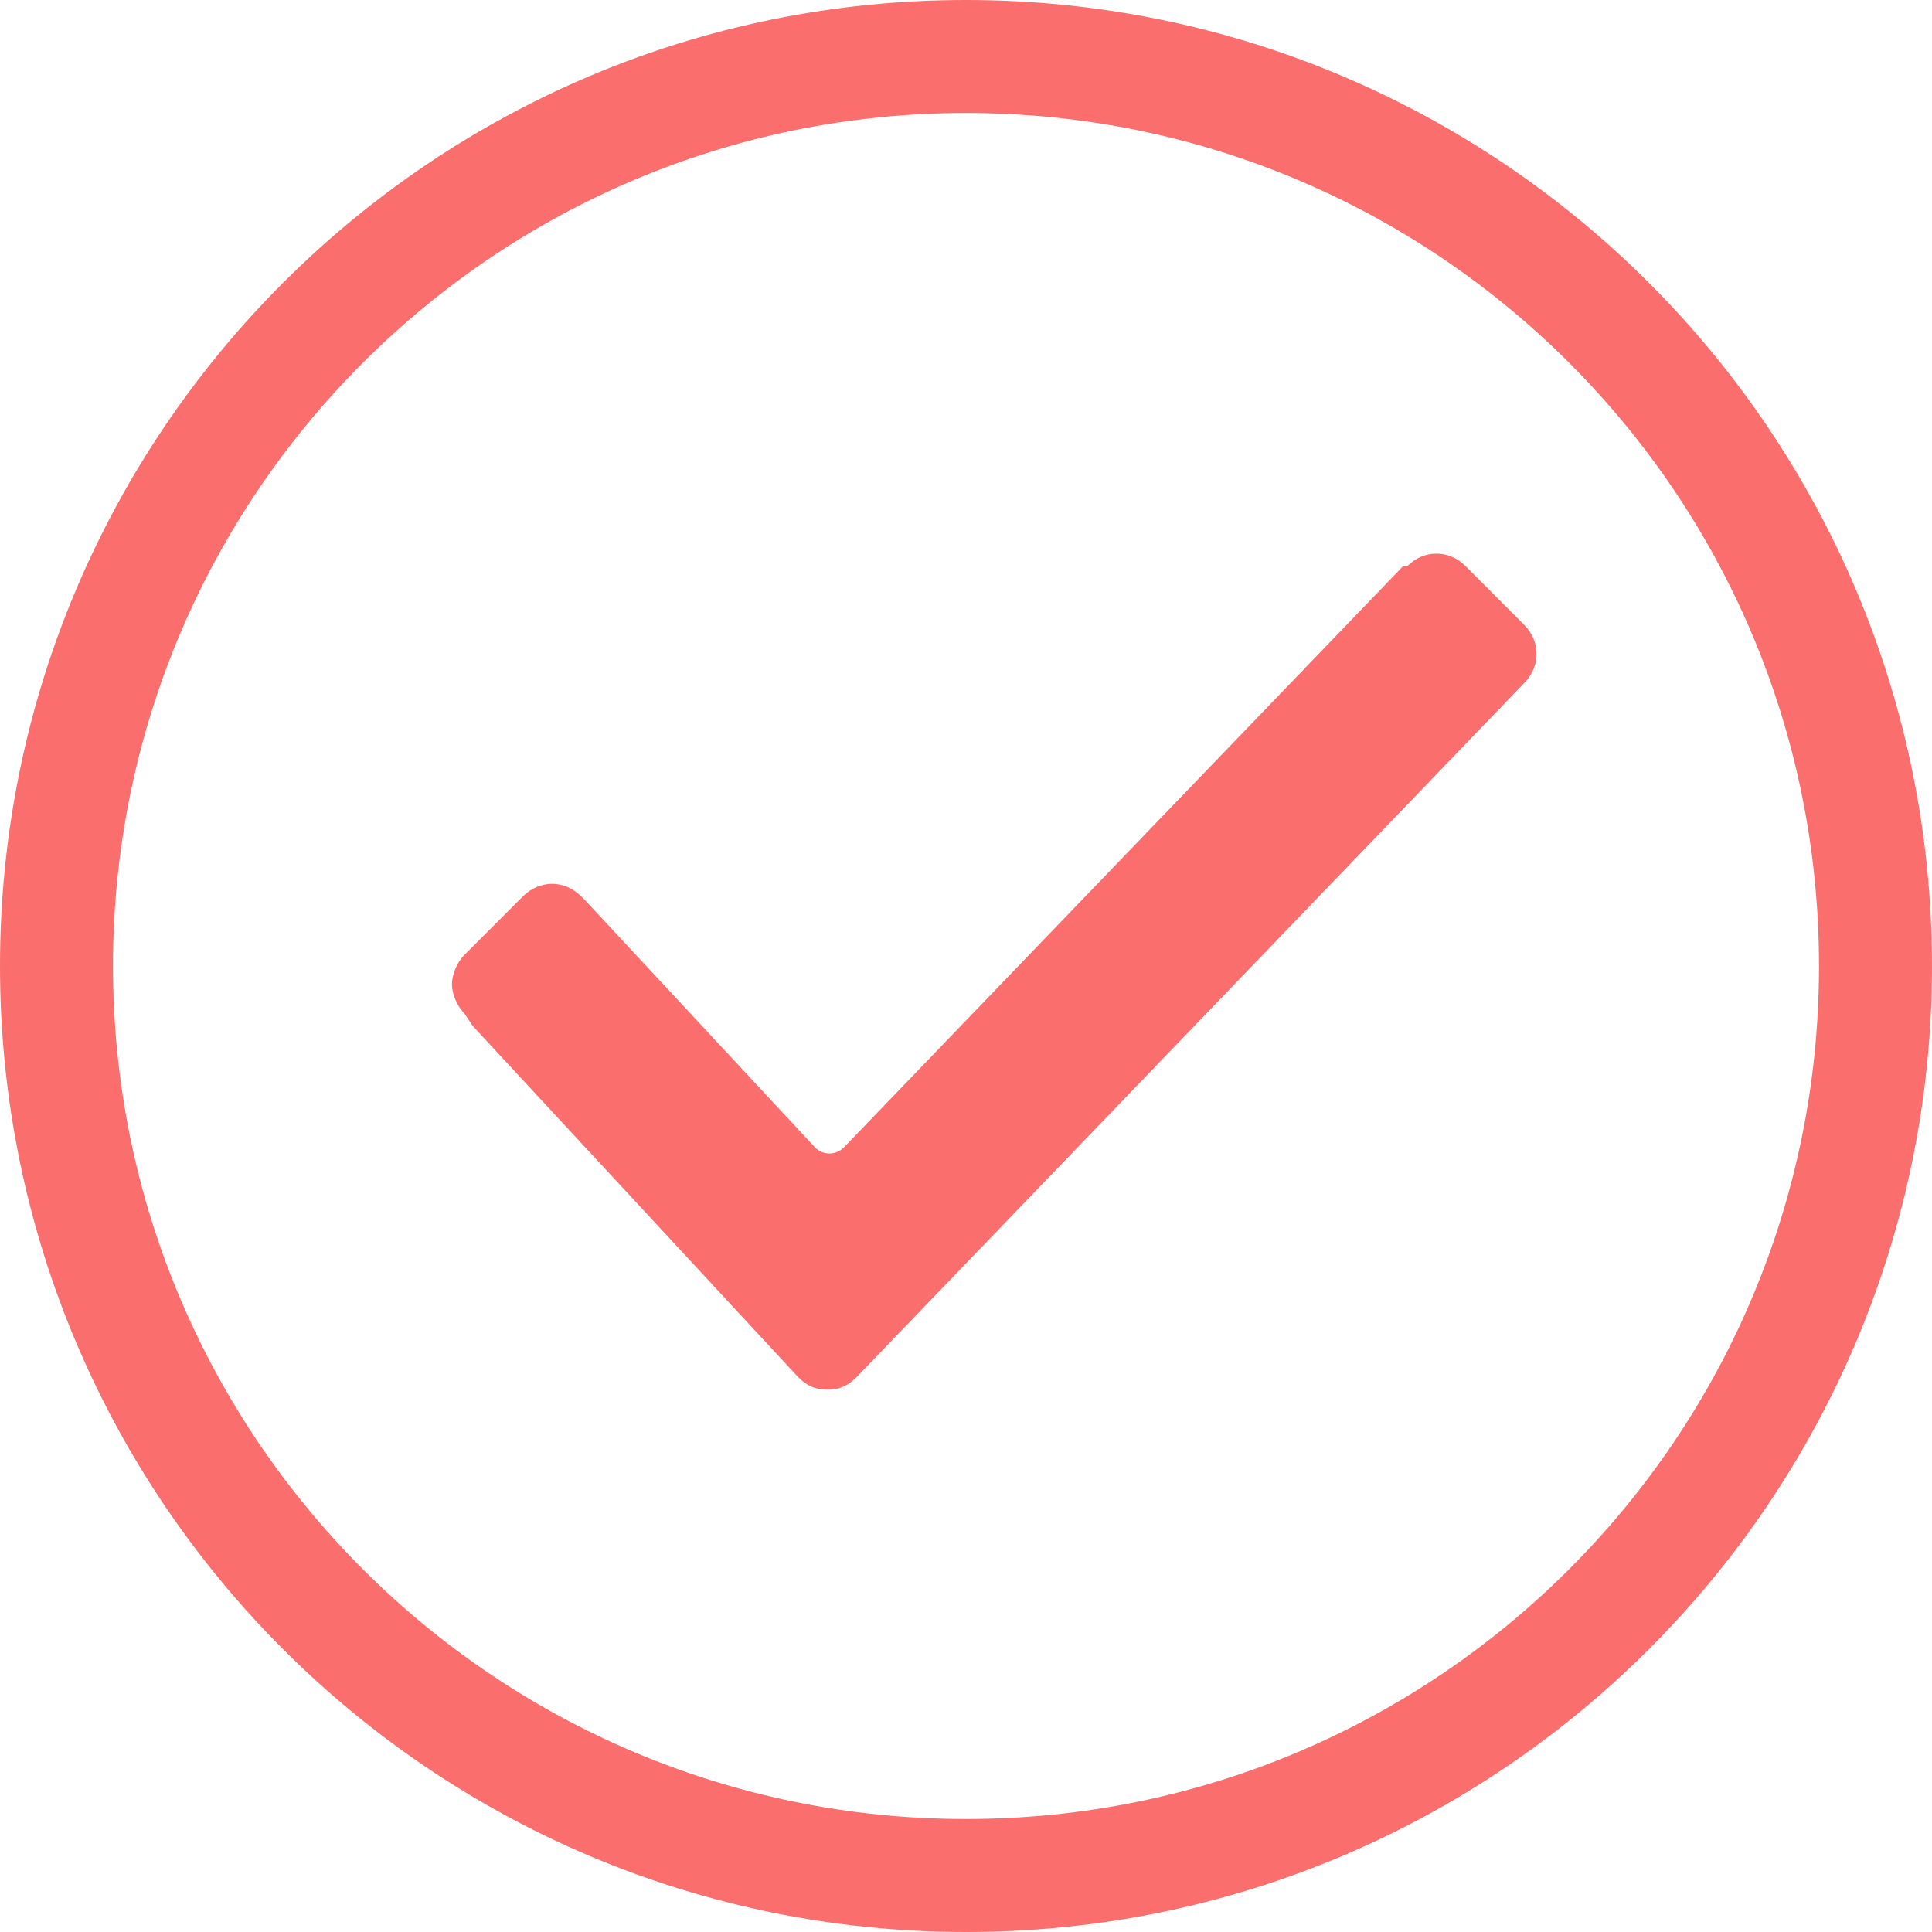
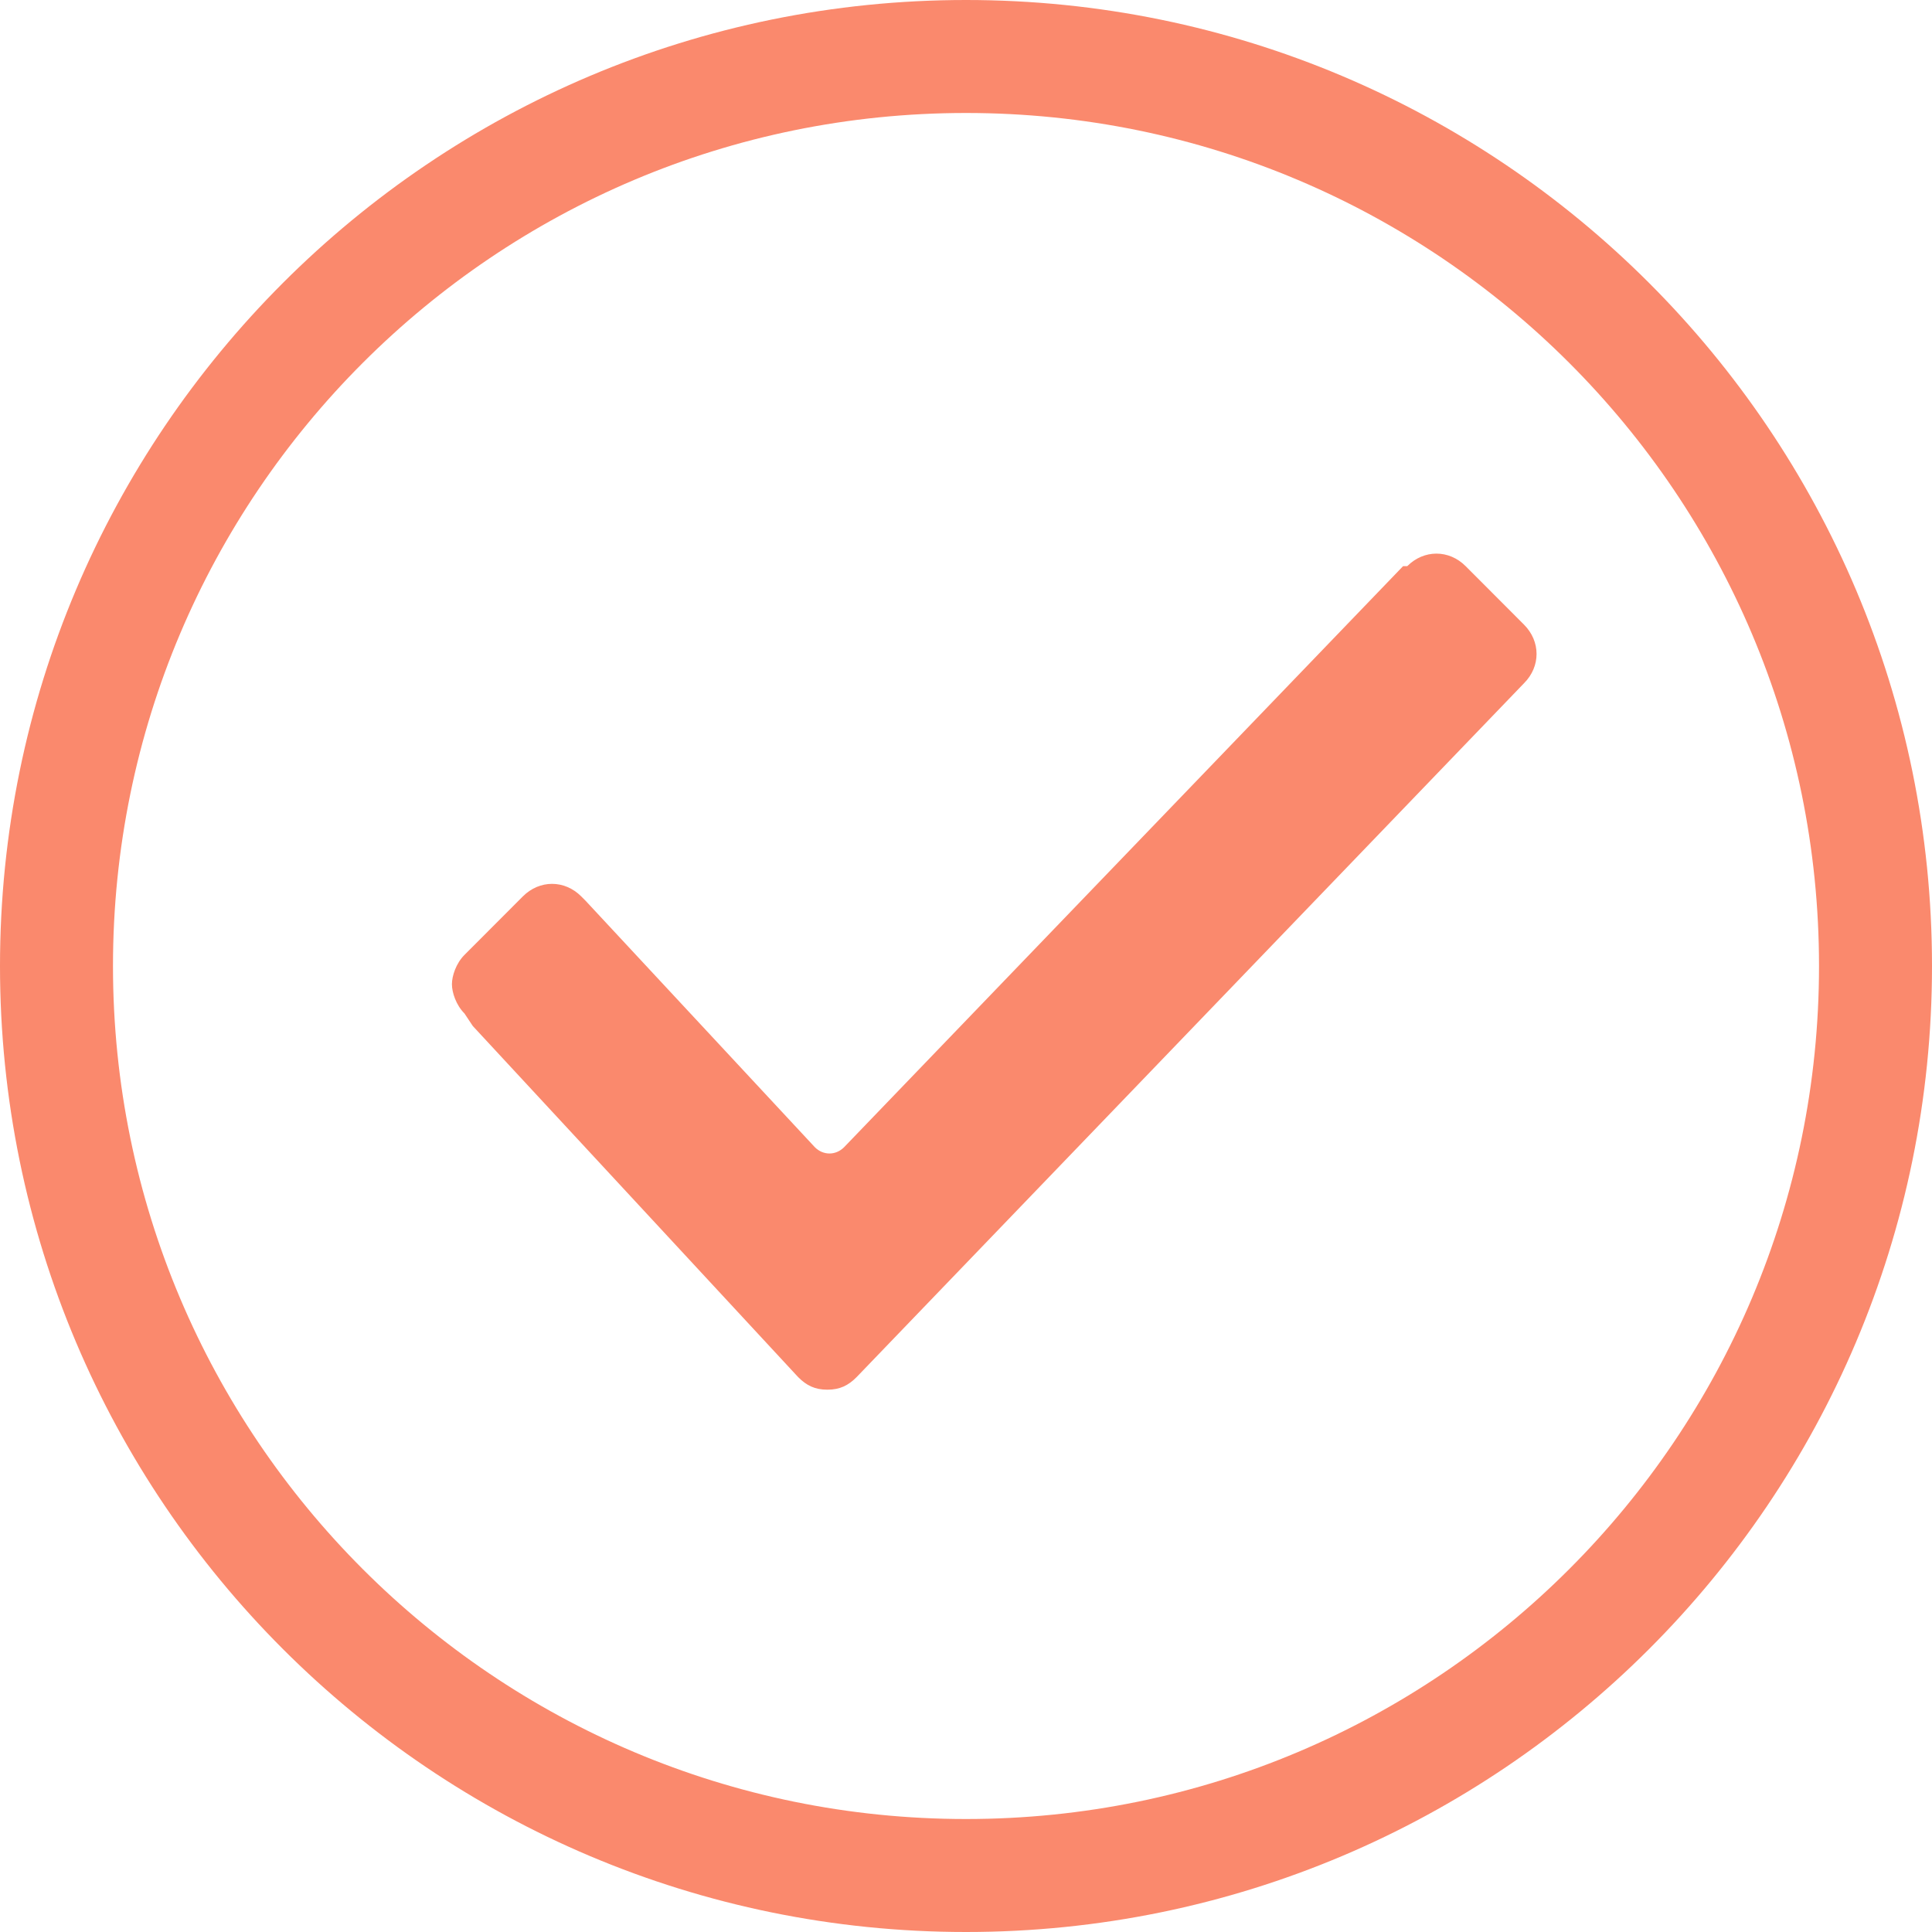
<svg xmlns="http://www.w3.org/2000/svg" width="171px" height="171px" viewBox="0 0 171 171" version="1.1">
  <defs />
  <g id="Page-2" stroke="none" stroke-width="1" fill="none" fill-rule="evenodd">
    <g id="Desktop-HD" transform="translate(-631, -286)">
      <g id="Group" transform="translate(636, 291)">
-         <circle id="Oval" stroke="#fa6f6d" stroke-width="10" cx="80.5" cy="80.5" r="80.5" />
-         <g id="checked" transform="translate(35, 44)" fill="#fa6f6d" fill-rule="nonzero">
+         <circle id="Oval" stroke="#FA896D" stroke-width="10" cx="80.5" cy="80.5" r="80.5" />
+         <g id="checked" transform="translate(35, 44)" fill="#FA896D" fill-rule="nonzero">
          <path d="M1.108,40.7 C0.369,39.96 0,38.85 0,38.11 C0,37.37 0.369,36.26 1.108,35.52 L6.277,30.34 C7.754,28.86 9.969,28.86 11.446,30.34 L11.815,30.71 L32.123,52.54 C32.862,53.28 33.969,53.28 34.708,52.54 L84.185,1.11 L84.554,1.11 C86.031,-0.37 88.246,-0.37 89.723,1.11 L94.892,6.29 C96.369,7.77 96.369,9.99 94.892,11.47 L35.815,72.89 C35.077,73.63 34.338,74 33.231,74 C32.123,74 31.385,73.63 30.646,72.89 L1.846,41.81 L1.108,40.7 Z" id="Shape" />
        </g>
      </g>
    </g>
  </g>
</svg>
